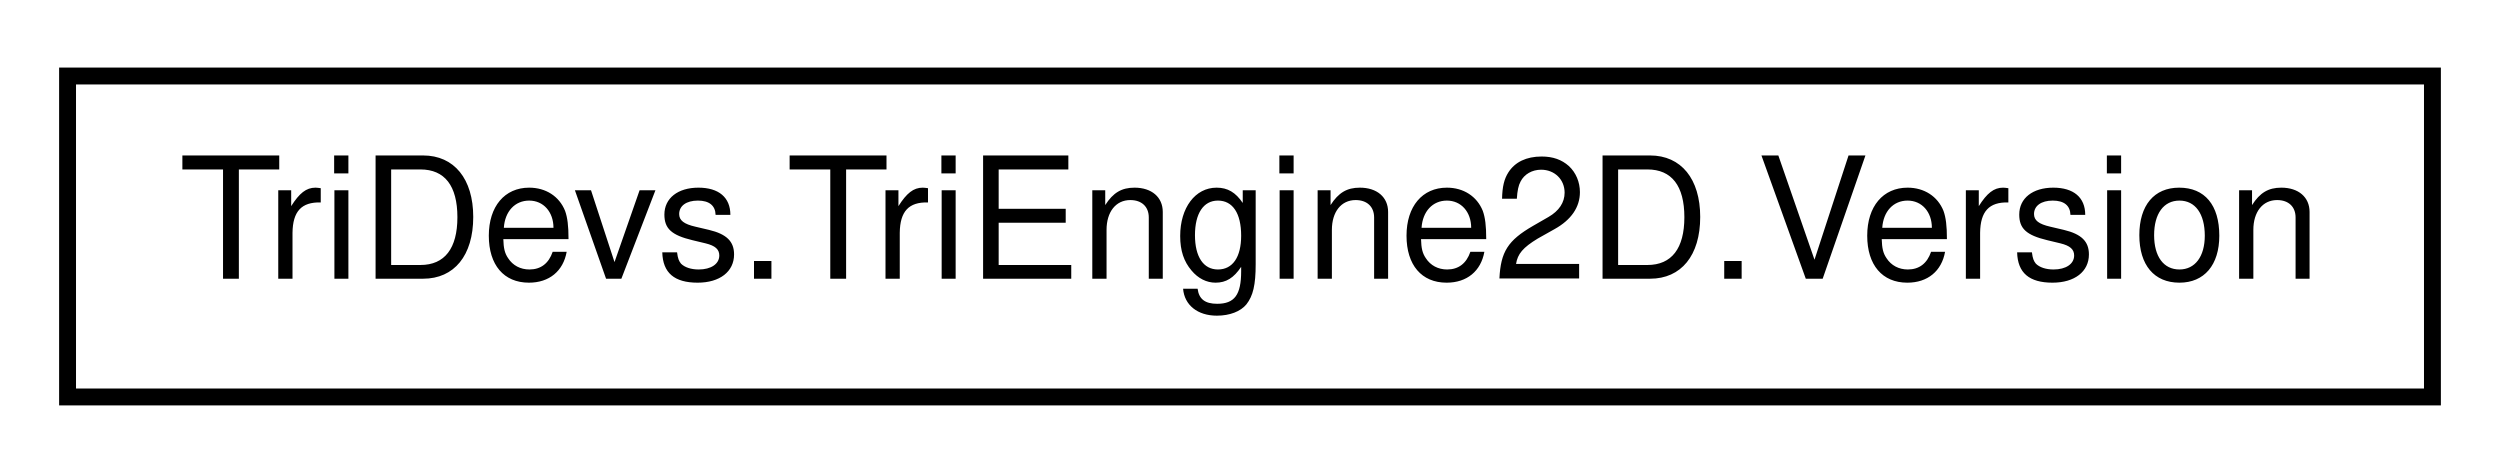
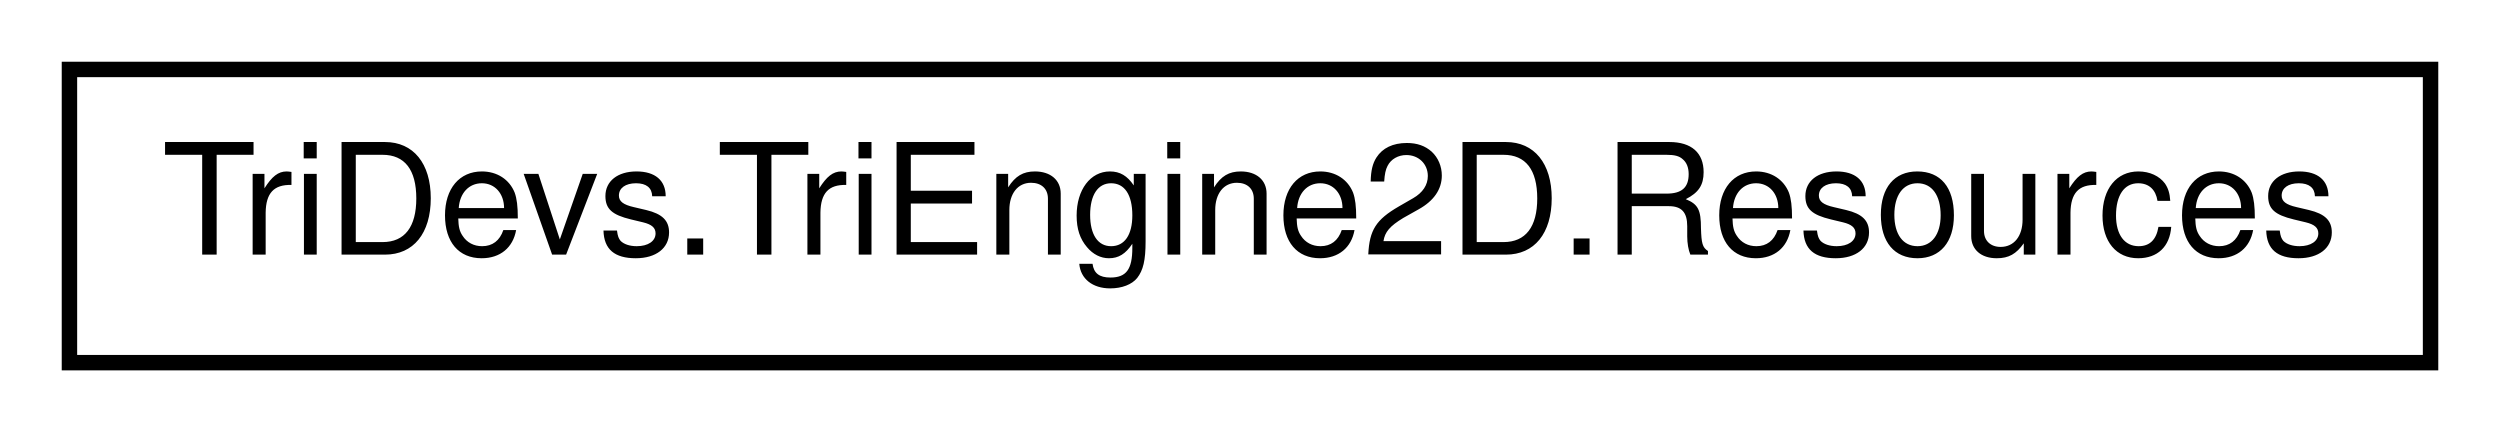
- <svg xmlns="http://www.w3.org/2000/svg" xmlns:xlink="http://www.w3.org/1999/xlink" width="148pt" height="28pt" viewBox="0.00 0.00 148.00 28.00">
+ <svg xmlns="http://www.w3.org/2000/svg" xmlns:xlink="http://www.w3.org/1999/xlink" width="162pt" height="28pt" viewBox="0.00 0.00 162.00 28.00">
  <g id="graph0" class="graph" transform="scale(1 1) rotate(0) translate(4 24)">
-     <polygon fill="white" stroke="white" points="-4,5 -4,-24 145,-24 145,5 -4,5" />
+     <polygon fill="white" stroke="white" points="-4,5 -4,-24 159,-24 159,5 -4,5" />
    <g id="node1" class="node">
      <g id="a_node1">
-         <a xlink:href="class_tri_devs_1_1_tri_engine2_d_1_1_version.html" target="_top" xlink:title="Version class specifiying the version of this project. ">
-           <polygon fill="white" stroke="black" points="0,-0.5 0,-19.5 140,-19.5 140,-0.5 0,-0.5" />
-           <text text-anchor="middle" x="70" y="-7.5" font-family="Helvetica,sans-Serif" font-size="10.00">TriDevs.TriEngine2D.Version</text>
+         <a xlink:href="class_tri_devs_1_1_tri_engine2_d_1_1_resources.html" target="_top" xlink:title="Static class to manage resources. ">
+           <polygon fill="white" stroke="black" points="0.5,-0.5 0.5,-19.5 153.5,-19.5 153.5,-0.5 0.5,-0.5" />
+           <text text-anchor="middle" x="77" y="-7.5" font-family="Helvetica,sans-Serif" font-size="10.00">TriDevs.TriEngine2D.Resources</text>
        </a>
      </g>
    </g>
  </g>
</svg>
